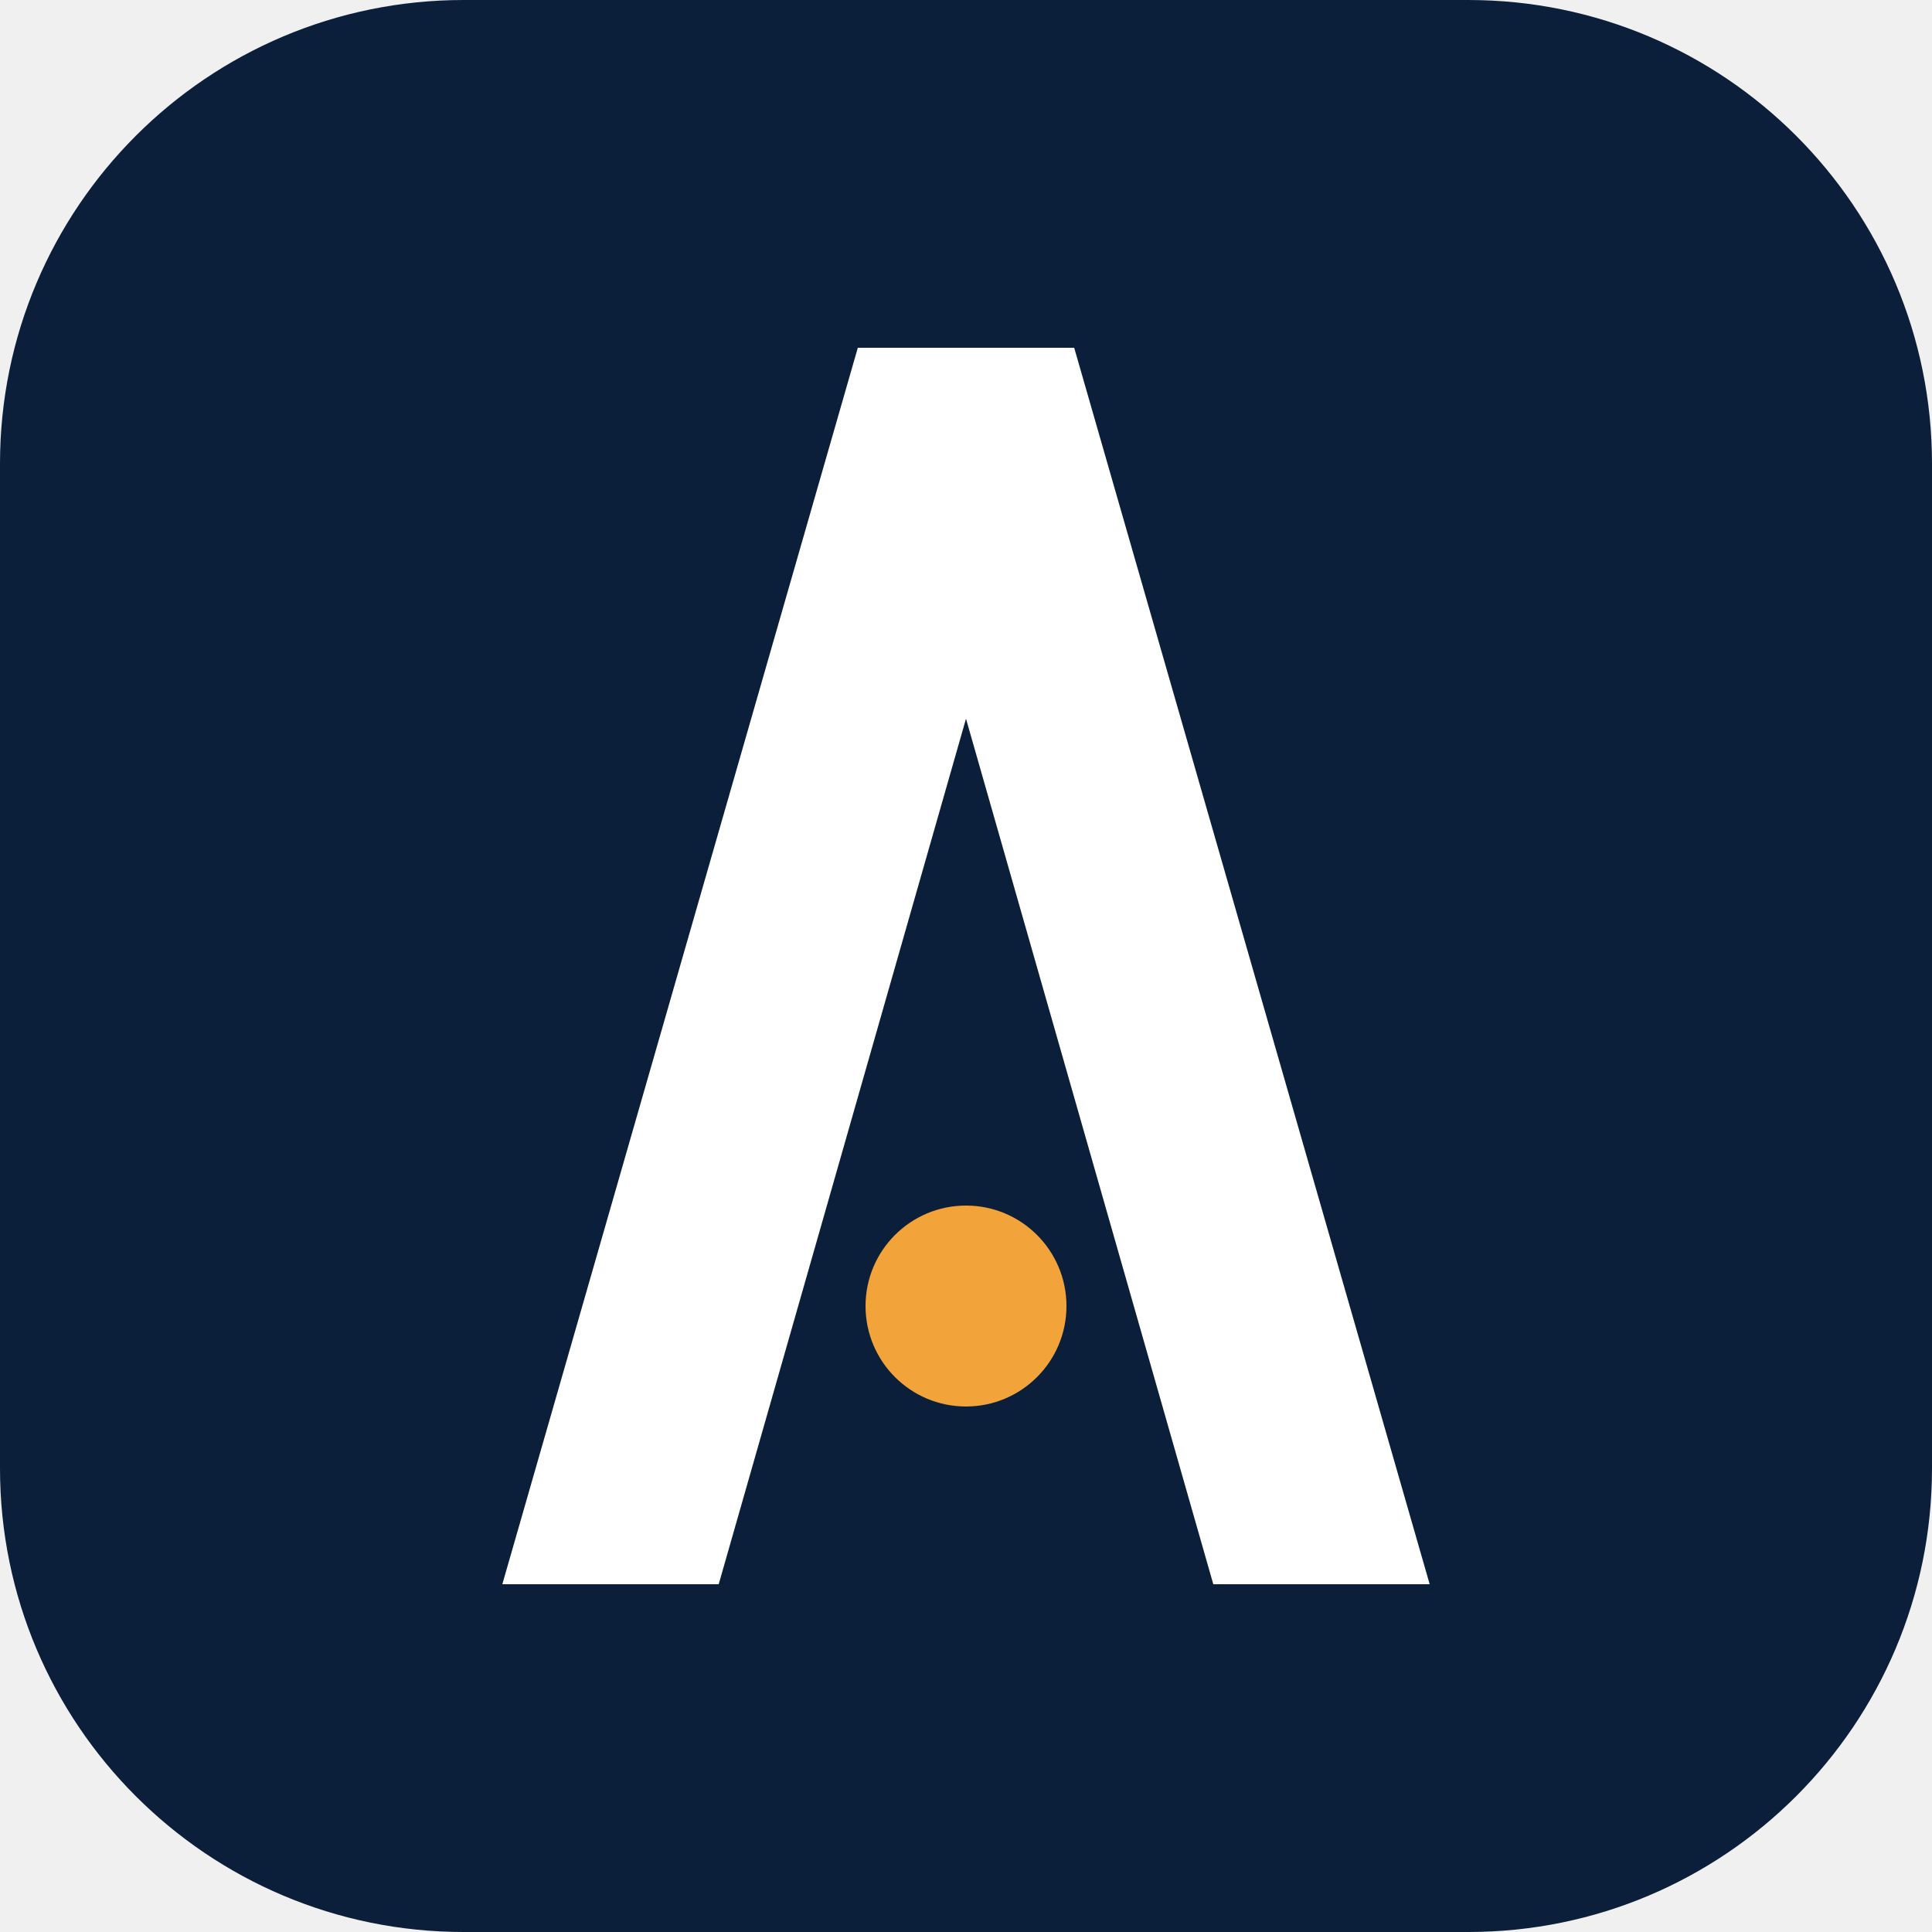
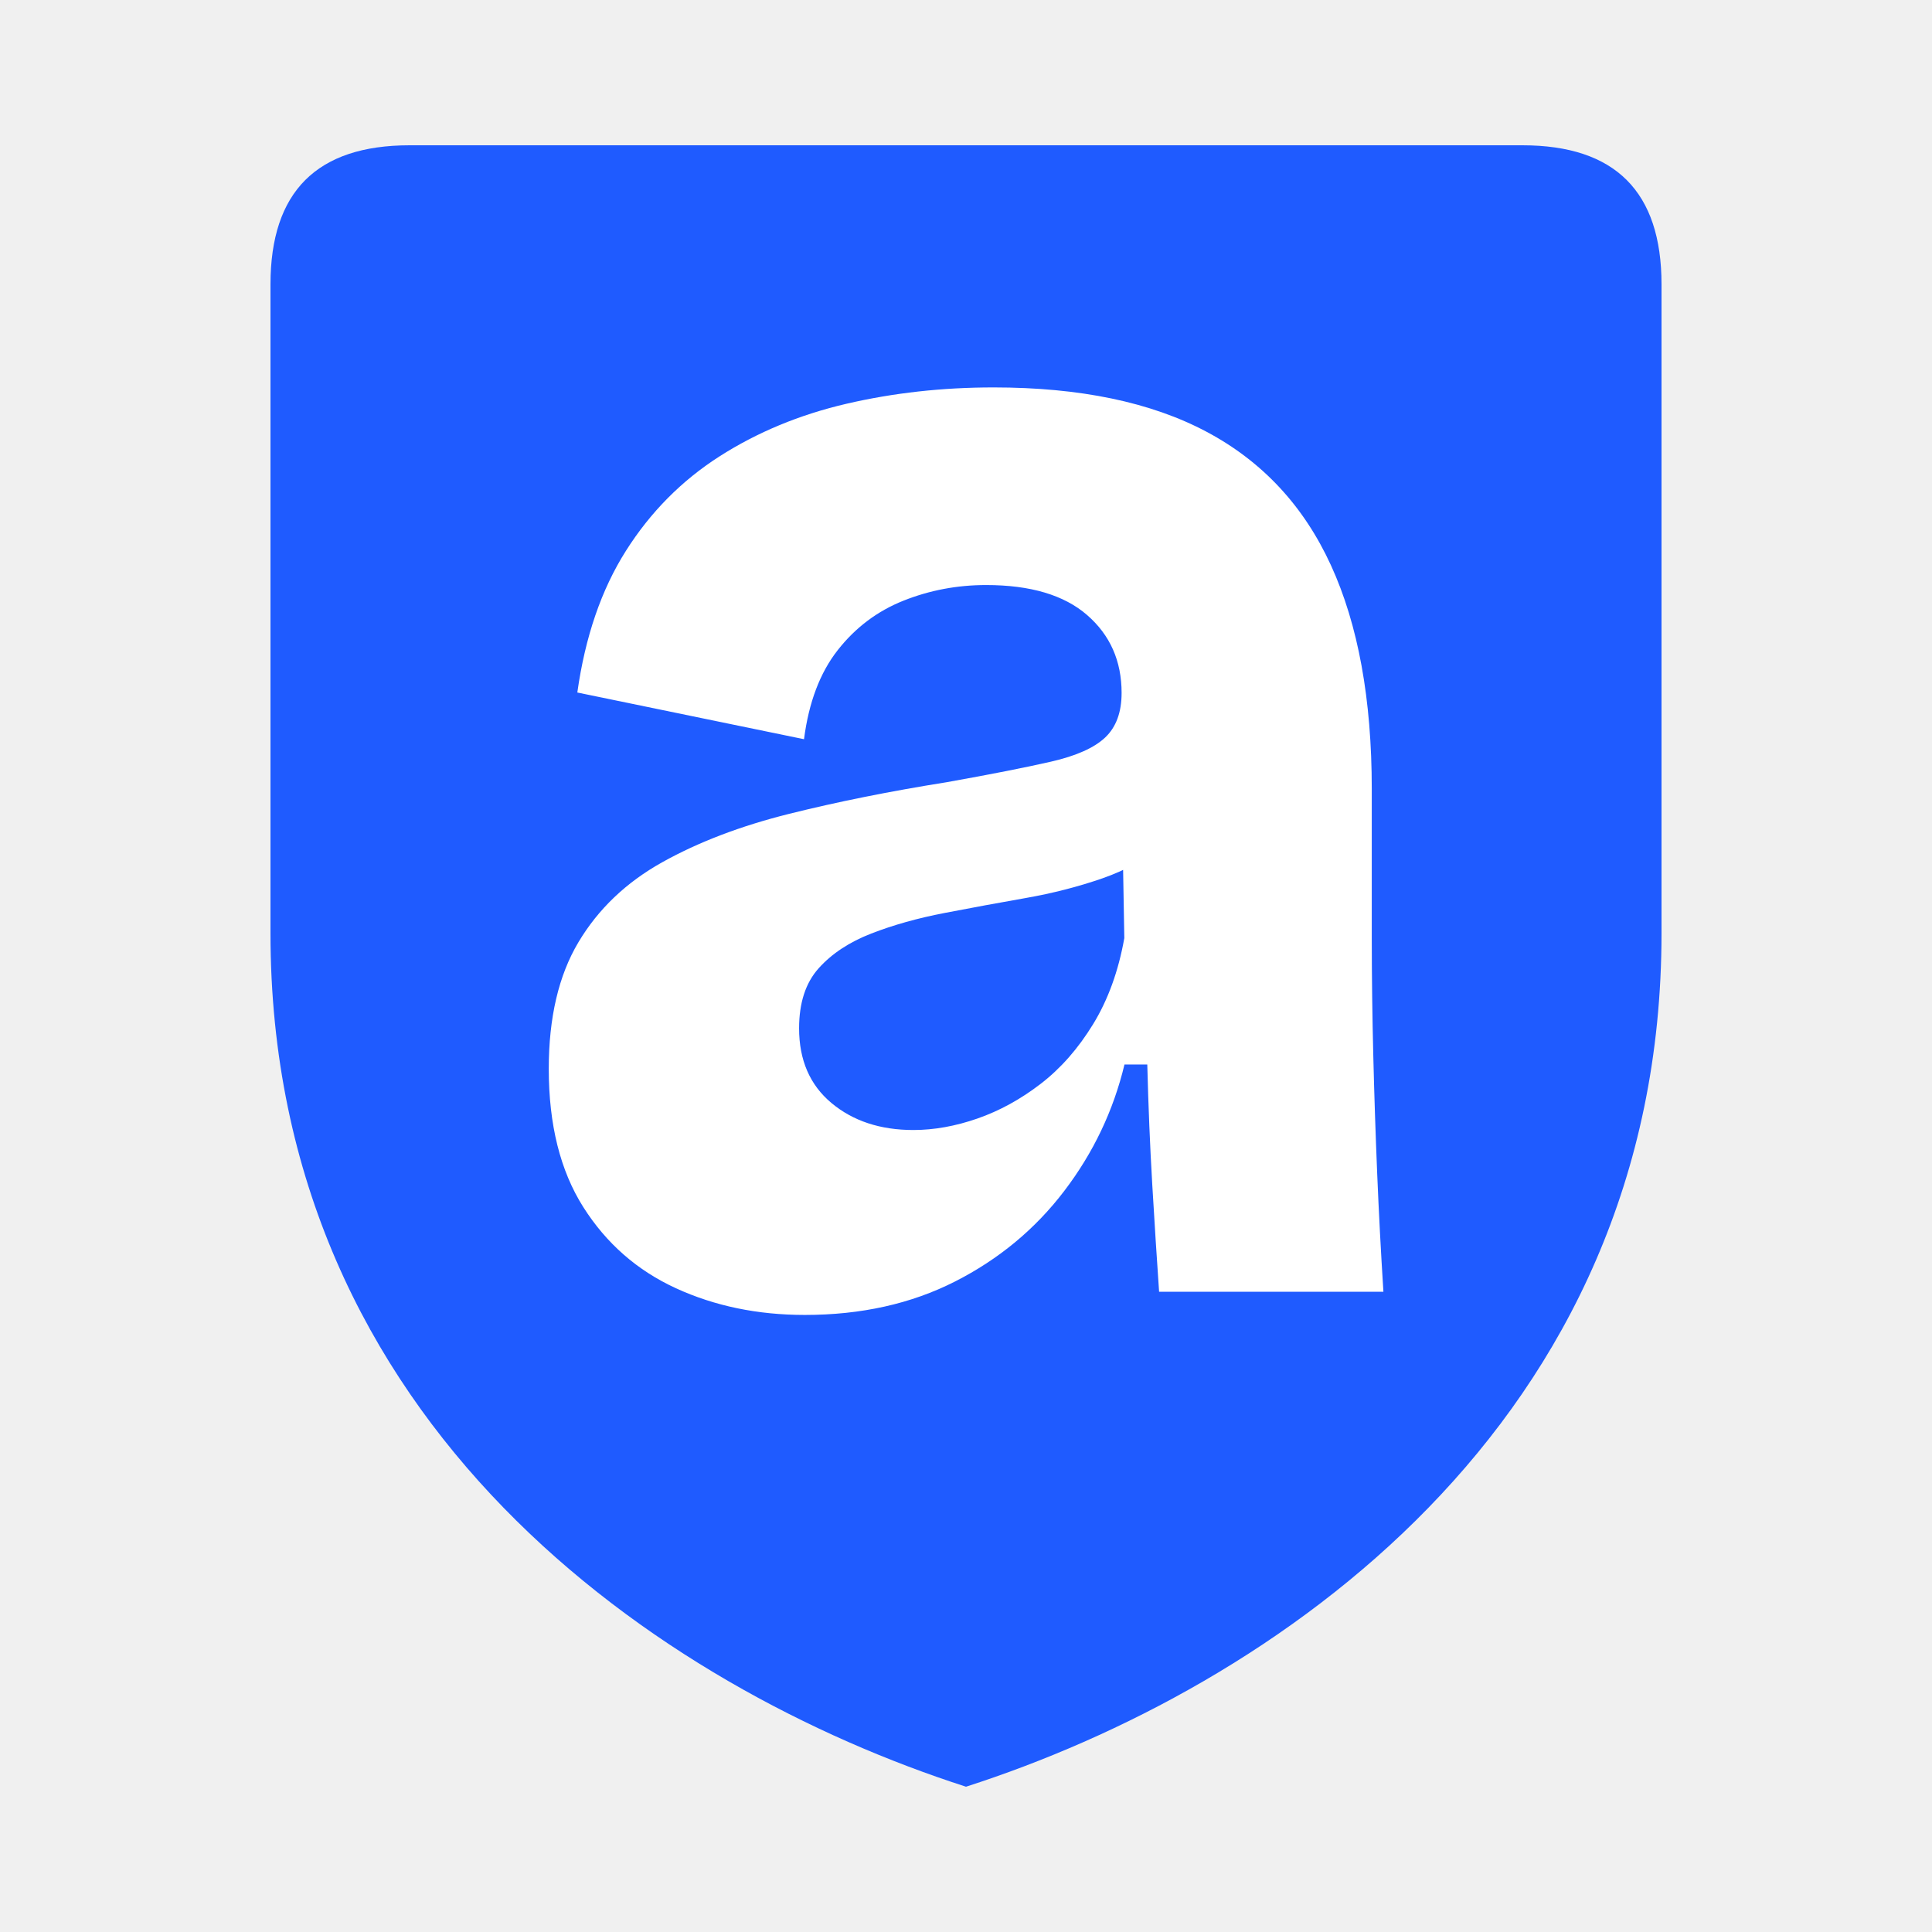
<svg xmlns="http://www.w3.org/2000/svg" viewBox="0 0 100 100" width="100" height="100">
-   <rect width="100" height="100" rx="24" fill="#0B1F3A" />
-   <g transform="translate(26 18) scale(0.8)">
-     <polygon points="0,80 23,0 37,0 60,80 46,80 30,24 14,80" fill="#FFFFFF" />
-     <circle cx="30" cy="62" r="6.5" fill="#F2A33A" />
+   <path d="M14.00 14.72 Q14.00 7.52 21.20 7.52 L78.80 7.52 Q86.00 7.52 86.00 14.72 L86.00 48.30 C86.00 73.79 65.84 87.38 50.00 92.48 C34.16 87.38 14.00 73.79 14.00 48.30 Z" fill="#1F5BFF" />
+   <g transform="translate(25.87 66.86) scale(0.866)">
+     <path d="M18.23 1.387Q14.007 1.387 10.53 -0.207Q7.054 -1.801 4.99 -5.059Q2.926 -8.317 2.926 -13.323Q2.926 -17.915 4.699 -20.89Q6.471 -23.864 9.712 -25.672Q12.954 -27.48 17.289 -28.562Q21.625 -29.644 26.712 -30.454Q30.68 -31.164 32.942 -31.682Q35.203 -32.199 36.184 -33.128Q37.164 -34.057 37.164 -35.79Q37.164 -38.655 35.101 -40.446Q33.037 -42.238 29.065 -42.238Q26.474 -42.238 24.131 -41.306Q21.788 -40.374 20.198 -38.349Q18.608 -36.325 18.182 -33.024L4.633 -35.815Q5.337 -40.812 7.539 -44.285Q9.74 -47.758 13.129 -49.927Q16.518 -52.095 20.719 -53.073Q24.92 -54.05 29.513 -54.05Q37.263 -54.05 42.252 -51.394Q47.241 -48.738 49.678 -43.415Q52.116 -38.092 52.116 -30.046V-21.125Q52.119 -17.662 52.207 -14.115Q52.294 -10.569 52.441 -7.042Q52.588 -3.515 52.812 0.0H39.405Q39.199 -2.969 38.996 -6.415Q38.794 -9.861 38.699 -13.582H37.336Q36.342 -9.442 33.735 -6.022Q31.129 -2.602 27.201 -0.608Q23.273 1.387 18.23 1.387ZM24.719 -9.666Q26.575 -9.666 28.552 -10.354Q30.529 -11.043 32.326 -12.425Q34.124 -13.807 35.462 -15.994Q36.8 -18.18 37.326 -21.136L37.225 -26.881L39.621 -26.752Q38.194 -25.467 36.027 -24.712Q33.859 -23.958 31.423 -23.53Q28.987 -23.102 26.577 -22.637Q24.167 -22.173 22.202 -21.409Q20.238 -20.646 19.063 -19.339Q17.888 -18.032 17.888 -15.743Q17.888 -12.897 19.821 -11.281Q21.754 -9.666 24.719 -9.666Z" fill="#FFFFFF" />
  </g>
</svg>
